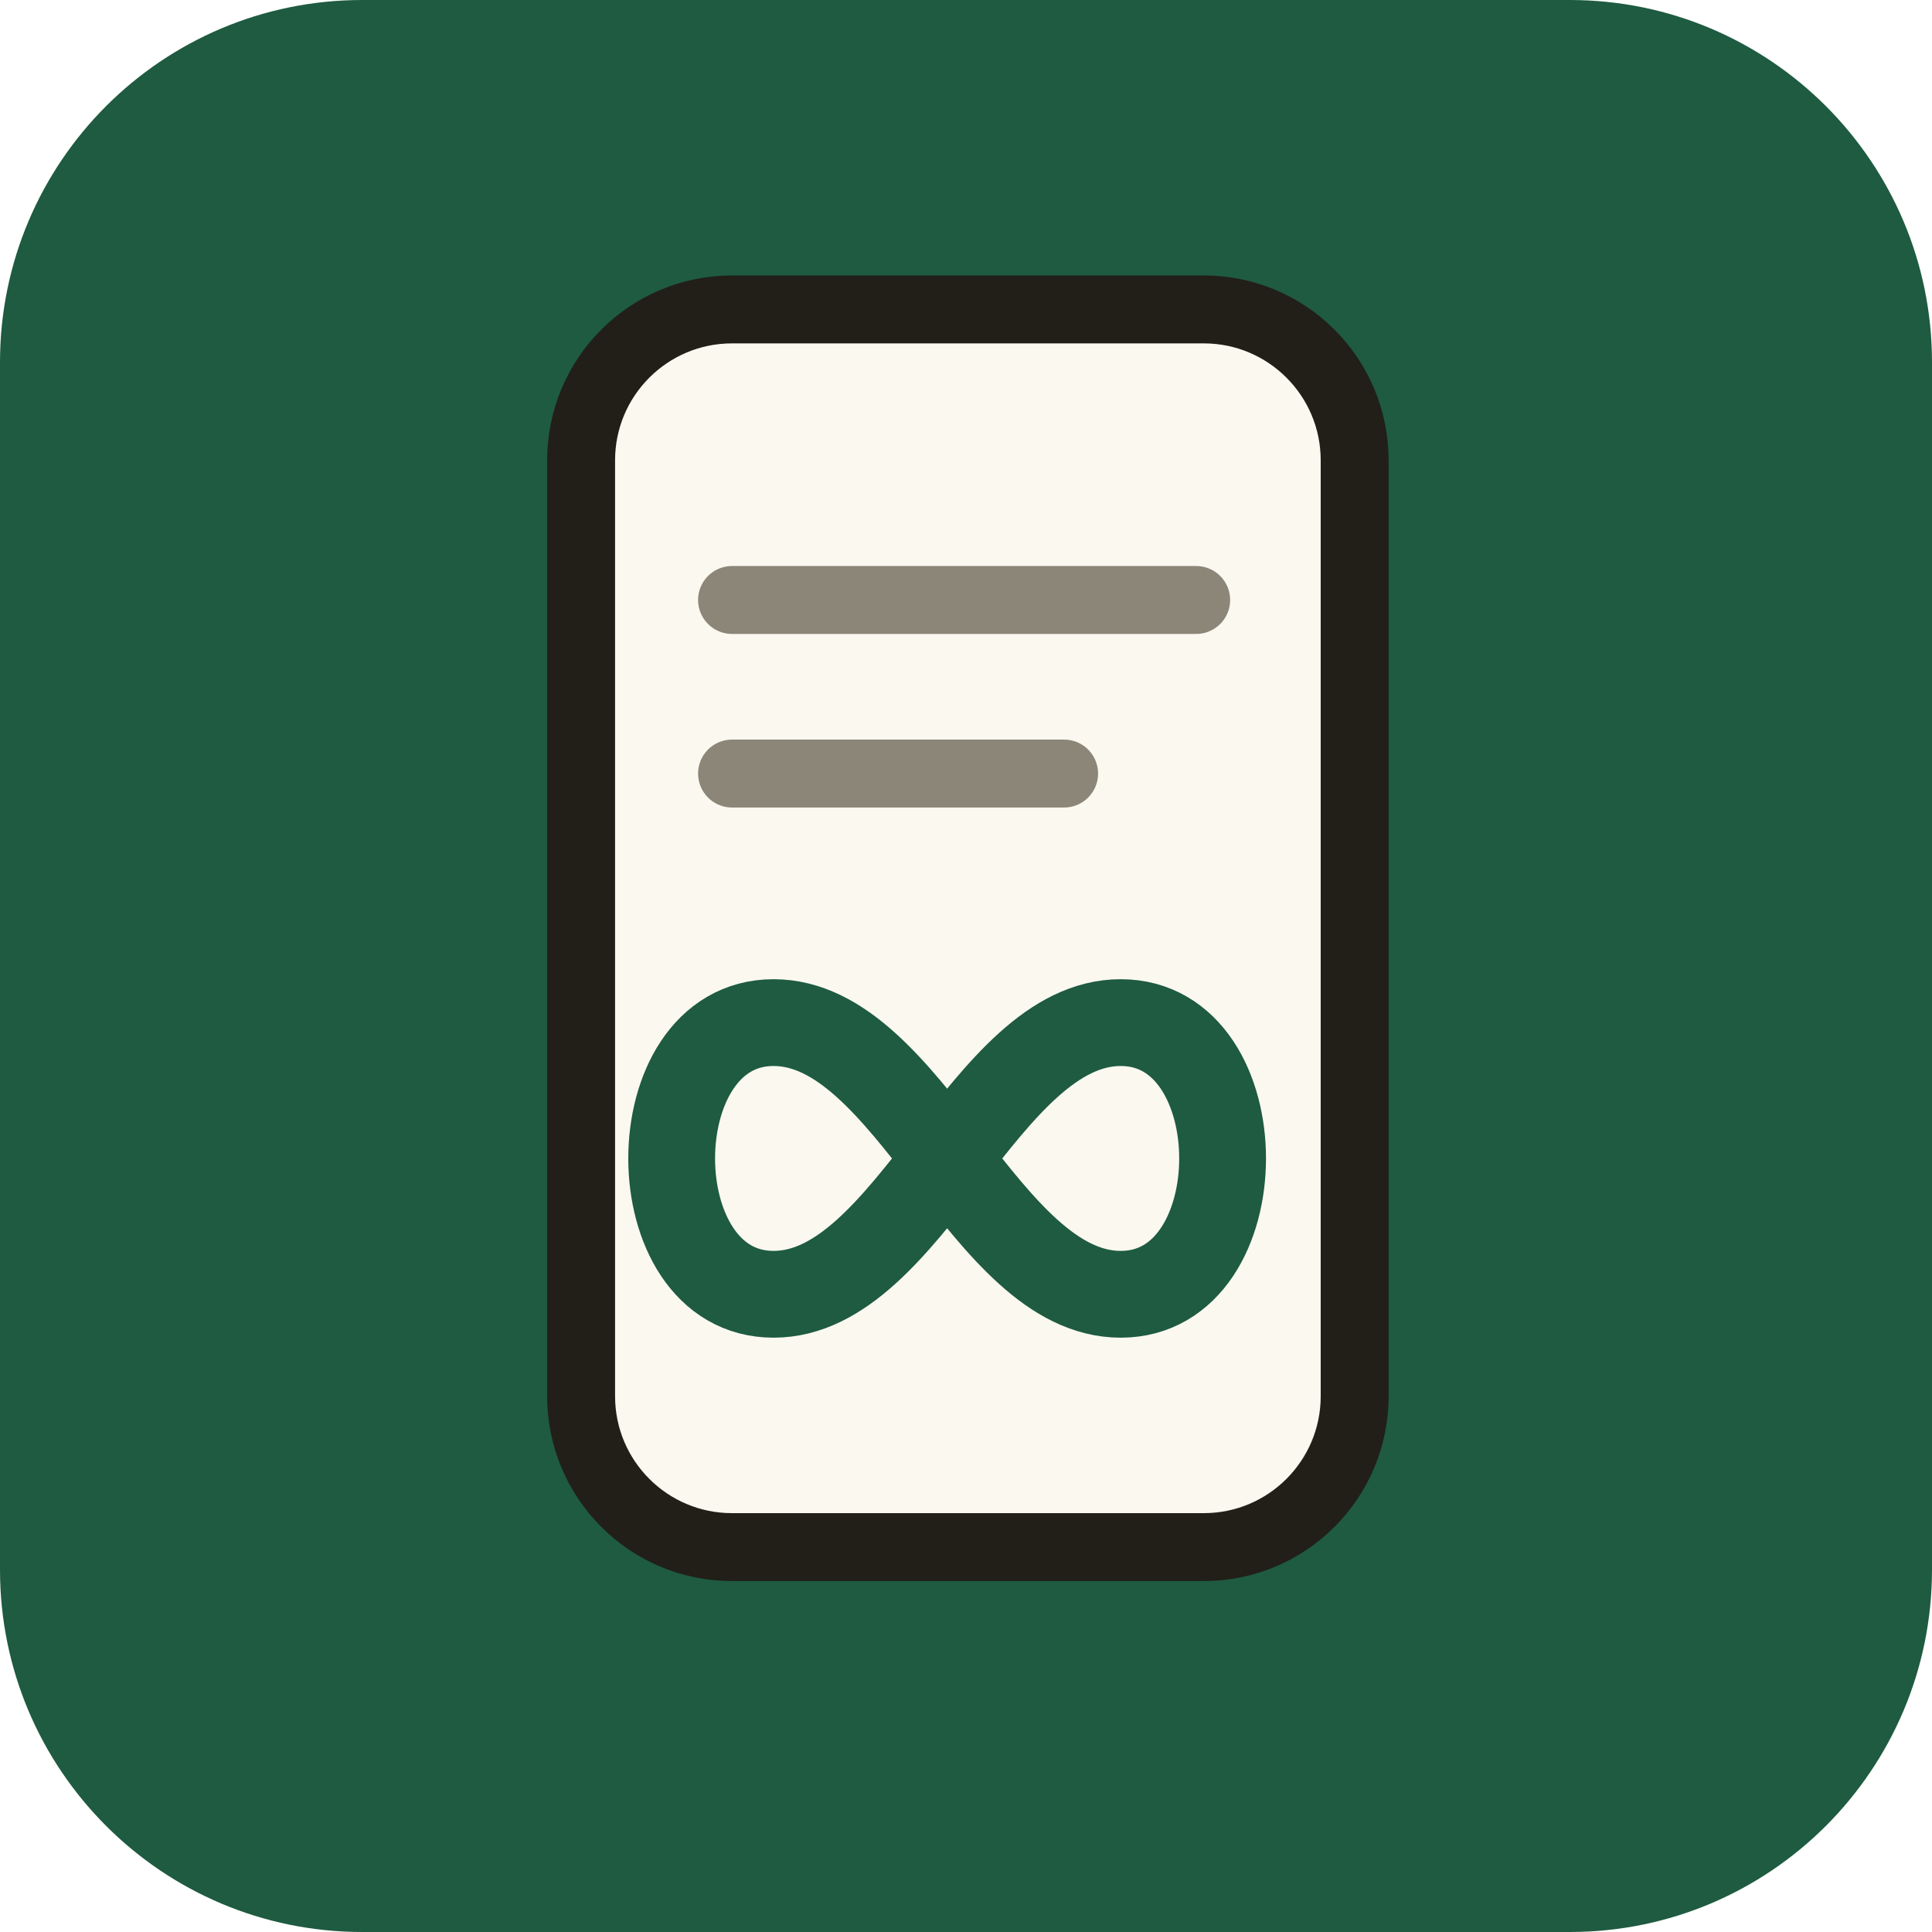
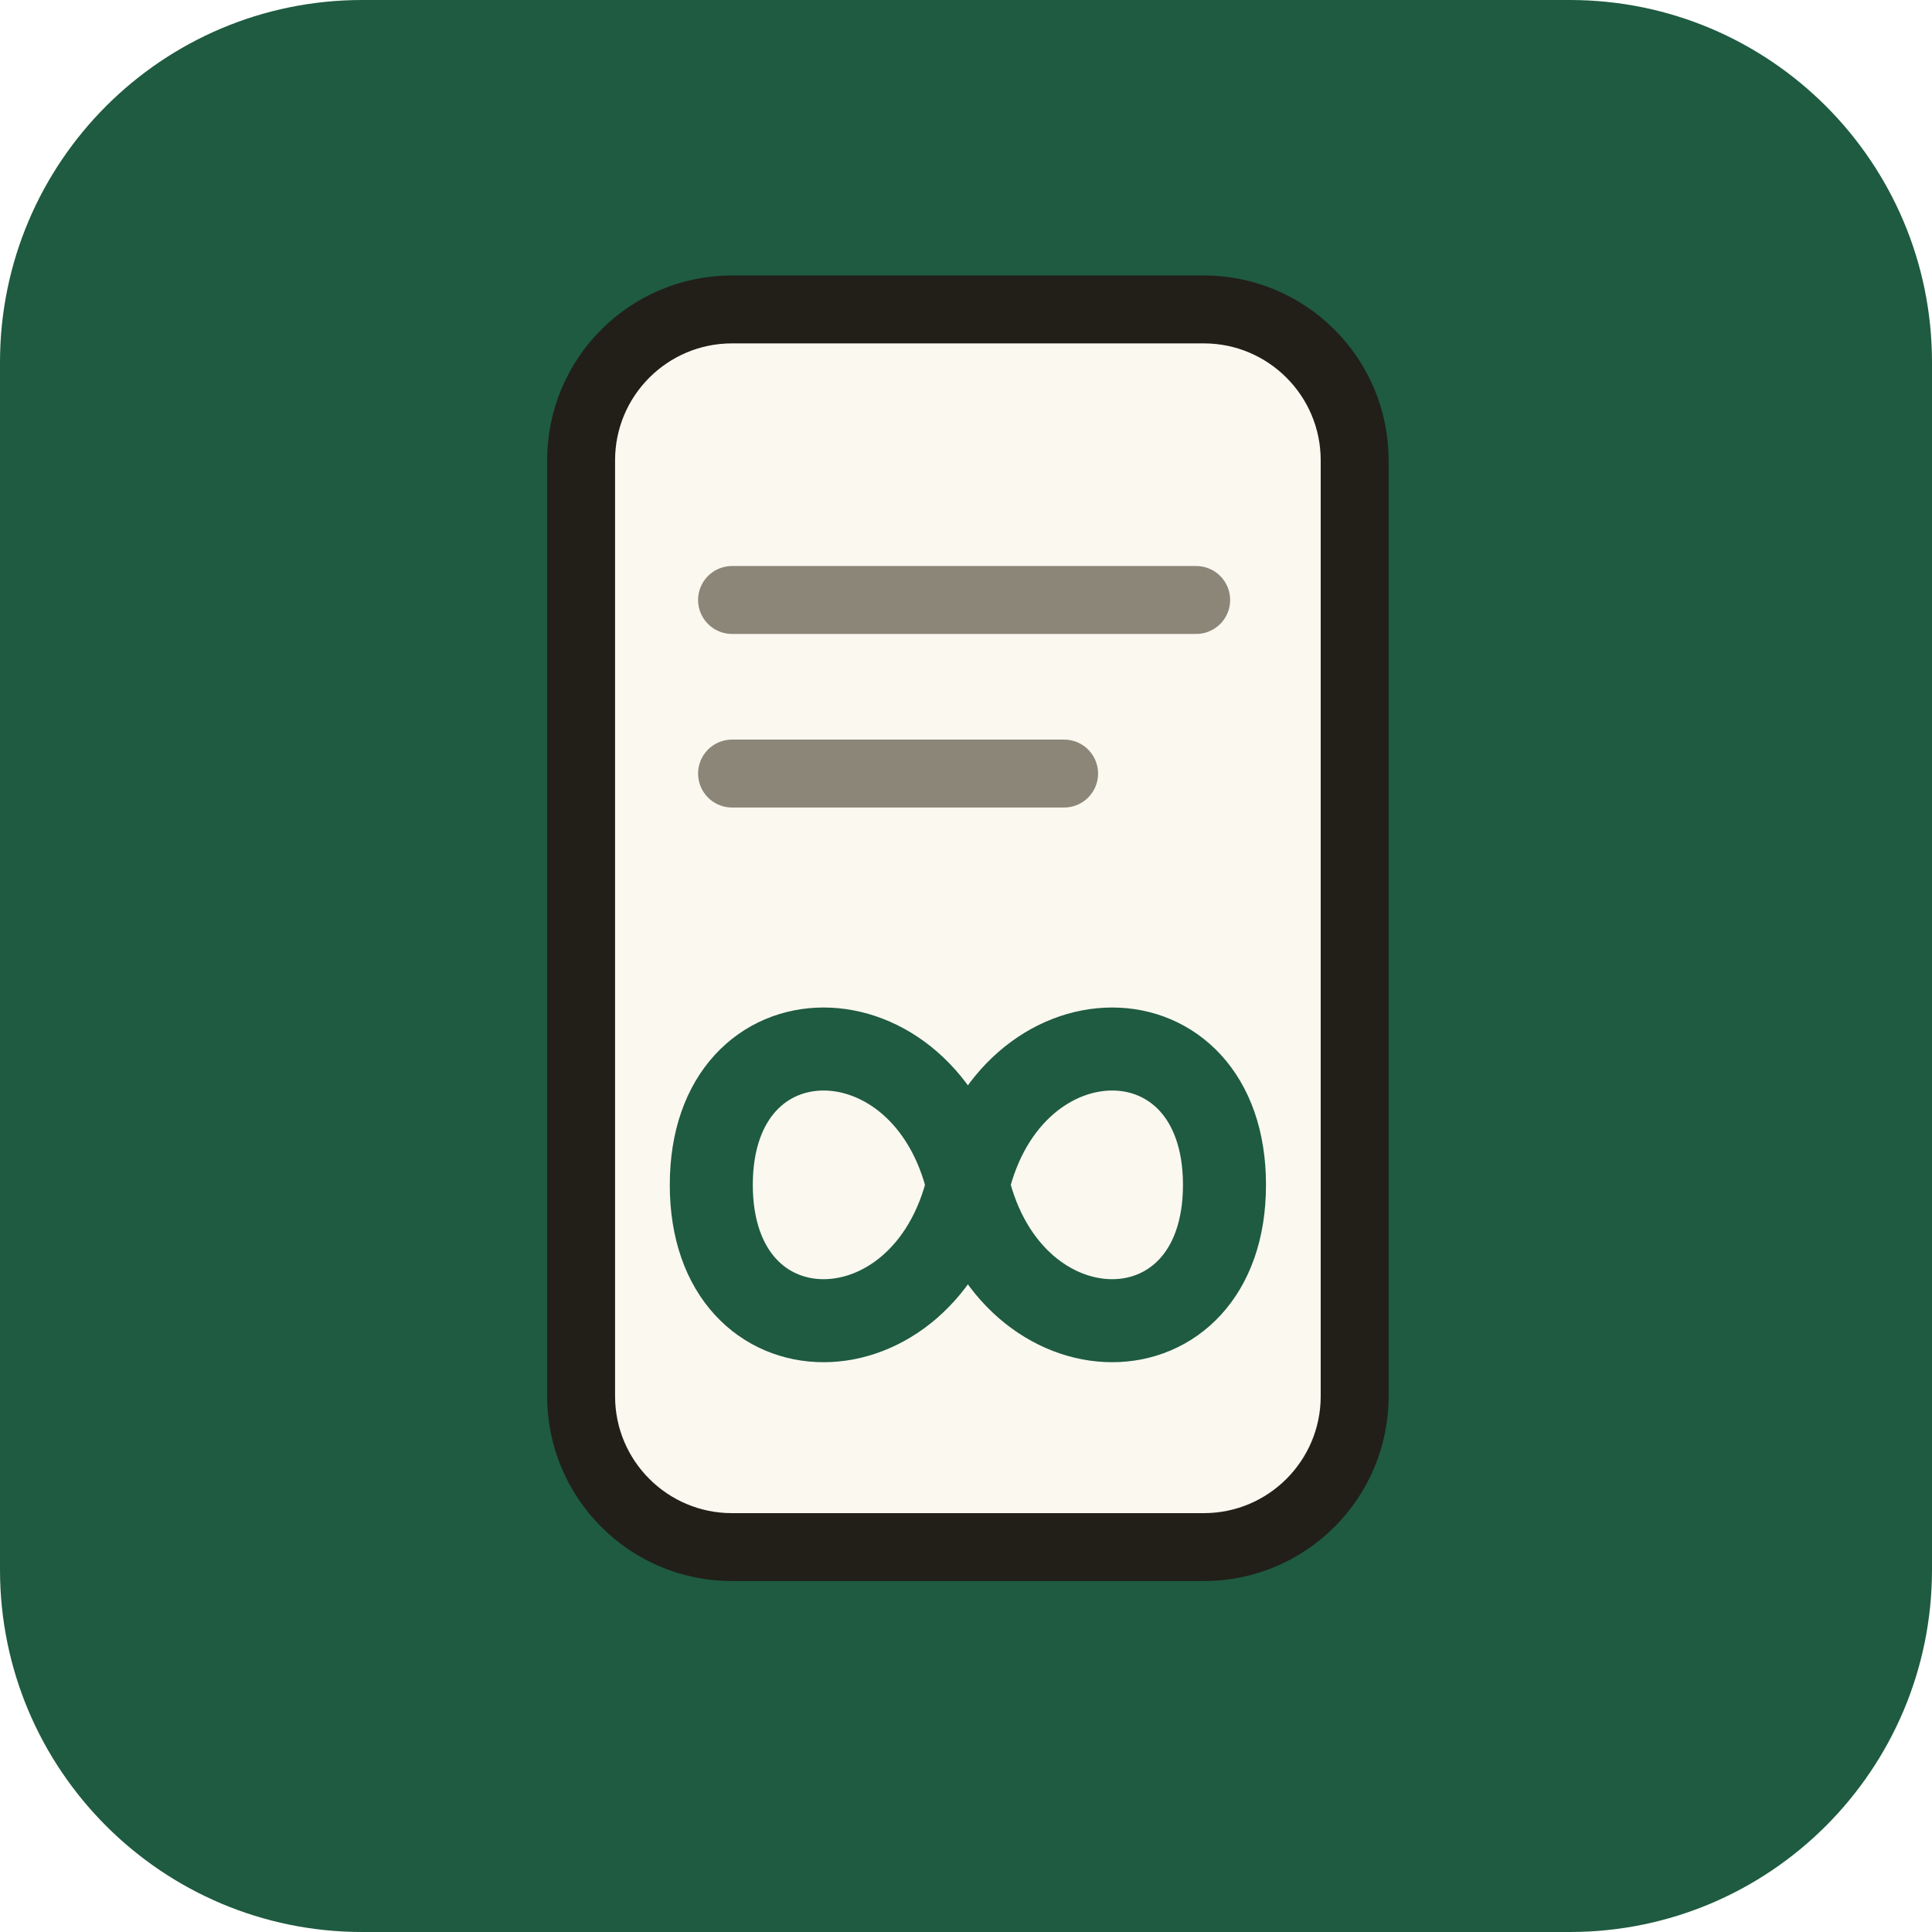
<svg xmlns="http://www.w3.org/2000/svg" viewBox="0 0 512 512">
  <rect width="512" height="512" rx="96" fill="#1E5B41" />
  <rect x="154" y="82" width="205" height="328" rx="40" fill="#FBF8F0" stroke="#211F18" stroke-width="18" />
  <line x1="194" y1="159" x2="317" y2="159" stroke="#8B8678" stroke-width="18" stroke-linecap="round" />
  <line x1="194" y1="205" x2="282" y2="205" stroke="#8B8678" stroke-width="18" stroke-linecap="round" />
-   <path d="M205 271 C169 271 169 343 205 343 C241 343 261 271 297 271 C333 271 333 343 297 343 C261 343 241 271 205 271 Z" fill="none" stroke="#1E5B41" stroke-width="23" stroke-linecap="round" stroke-linejoin="round" />
+   <path d="M188.5 314 C188.5 266 245.2 266 256.5 314 C267.8 362 324.5 362 324.5 314 C324.5 266 267.8 266 256.5 314 C245.2 362 188.5 362 188.5 314 Z" fill="none" stroke="#1E5B41" stroke-width="22" stroke-linecap="round" stroke-linejoin="round" />
</svg>
